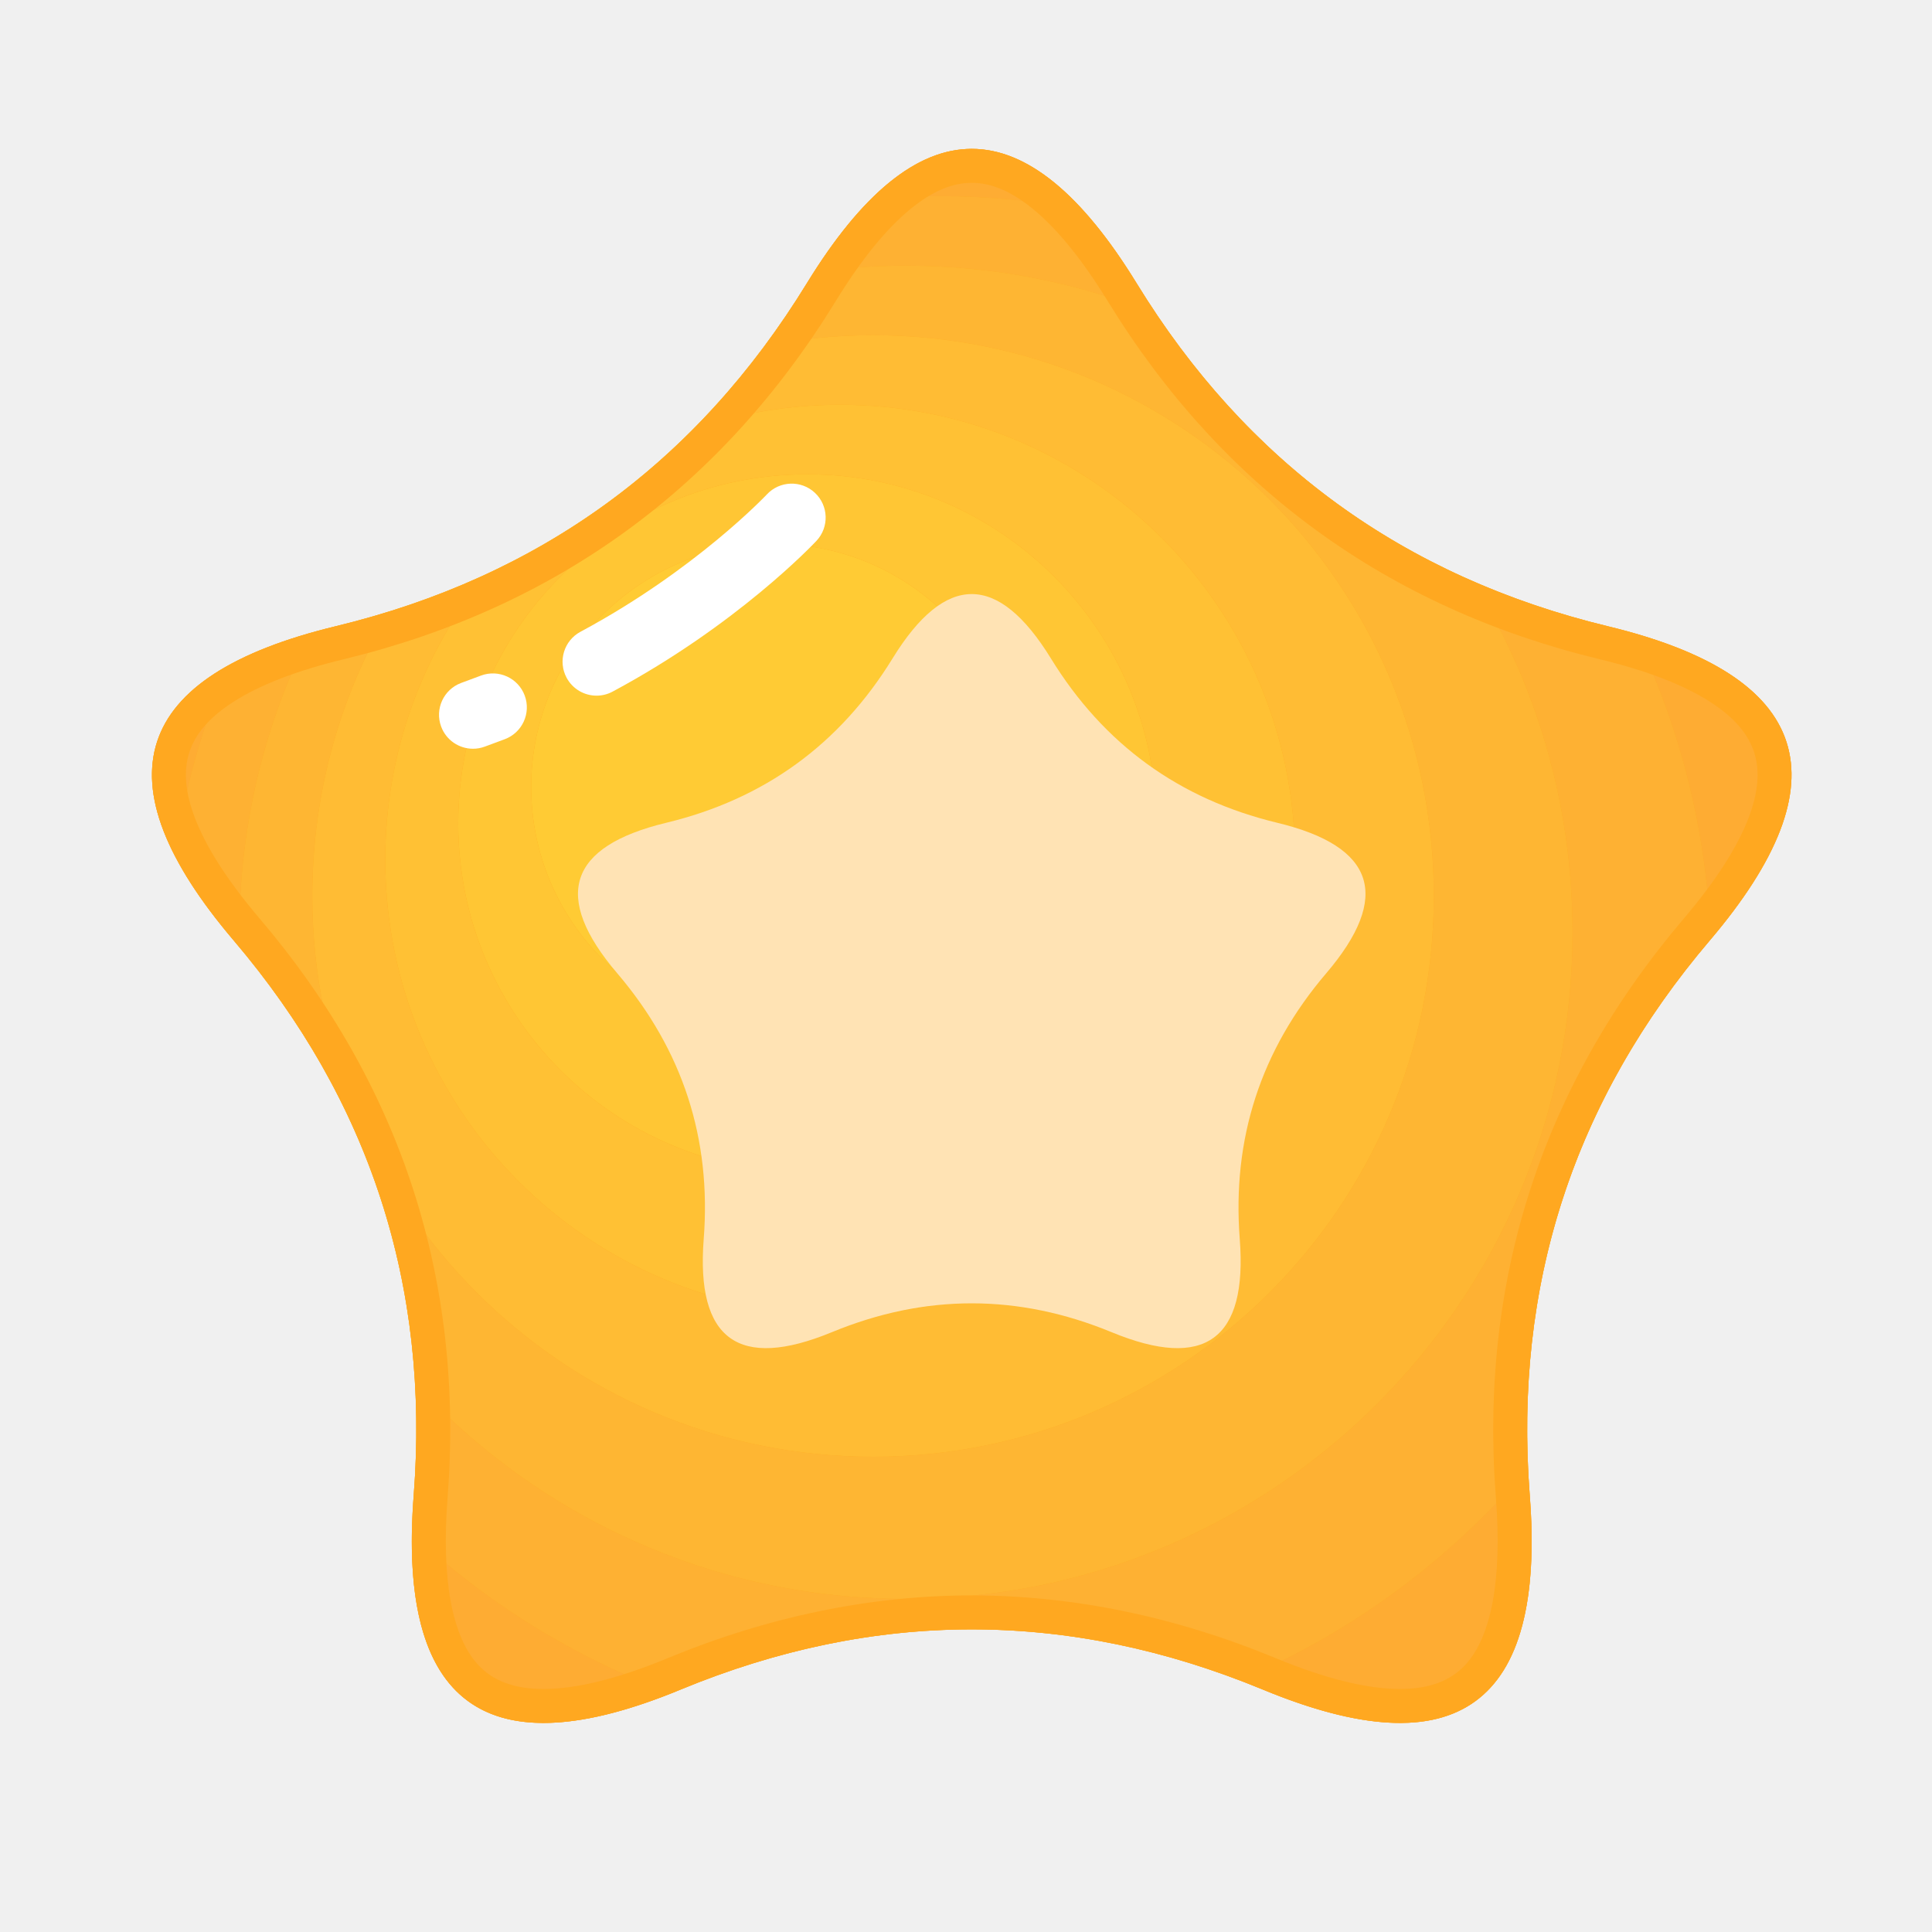
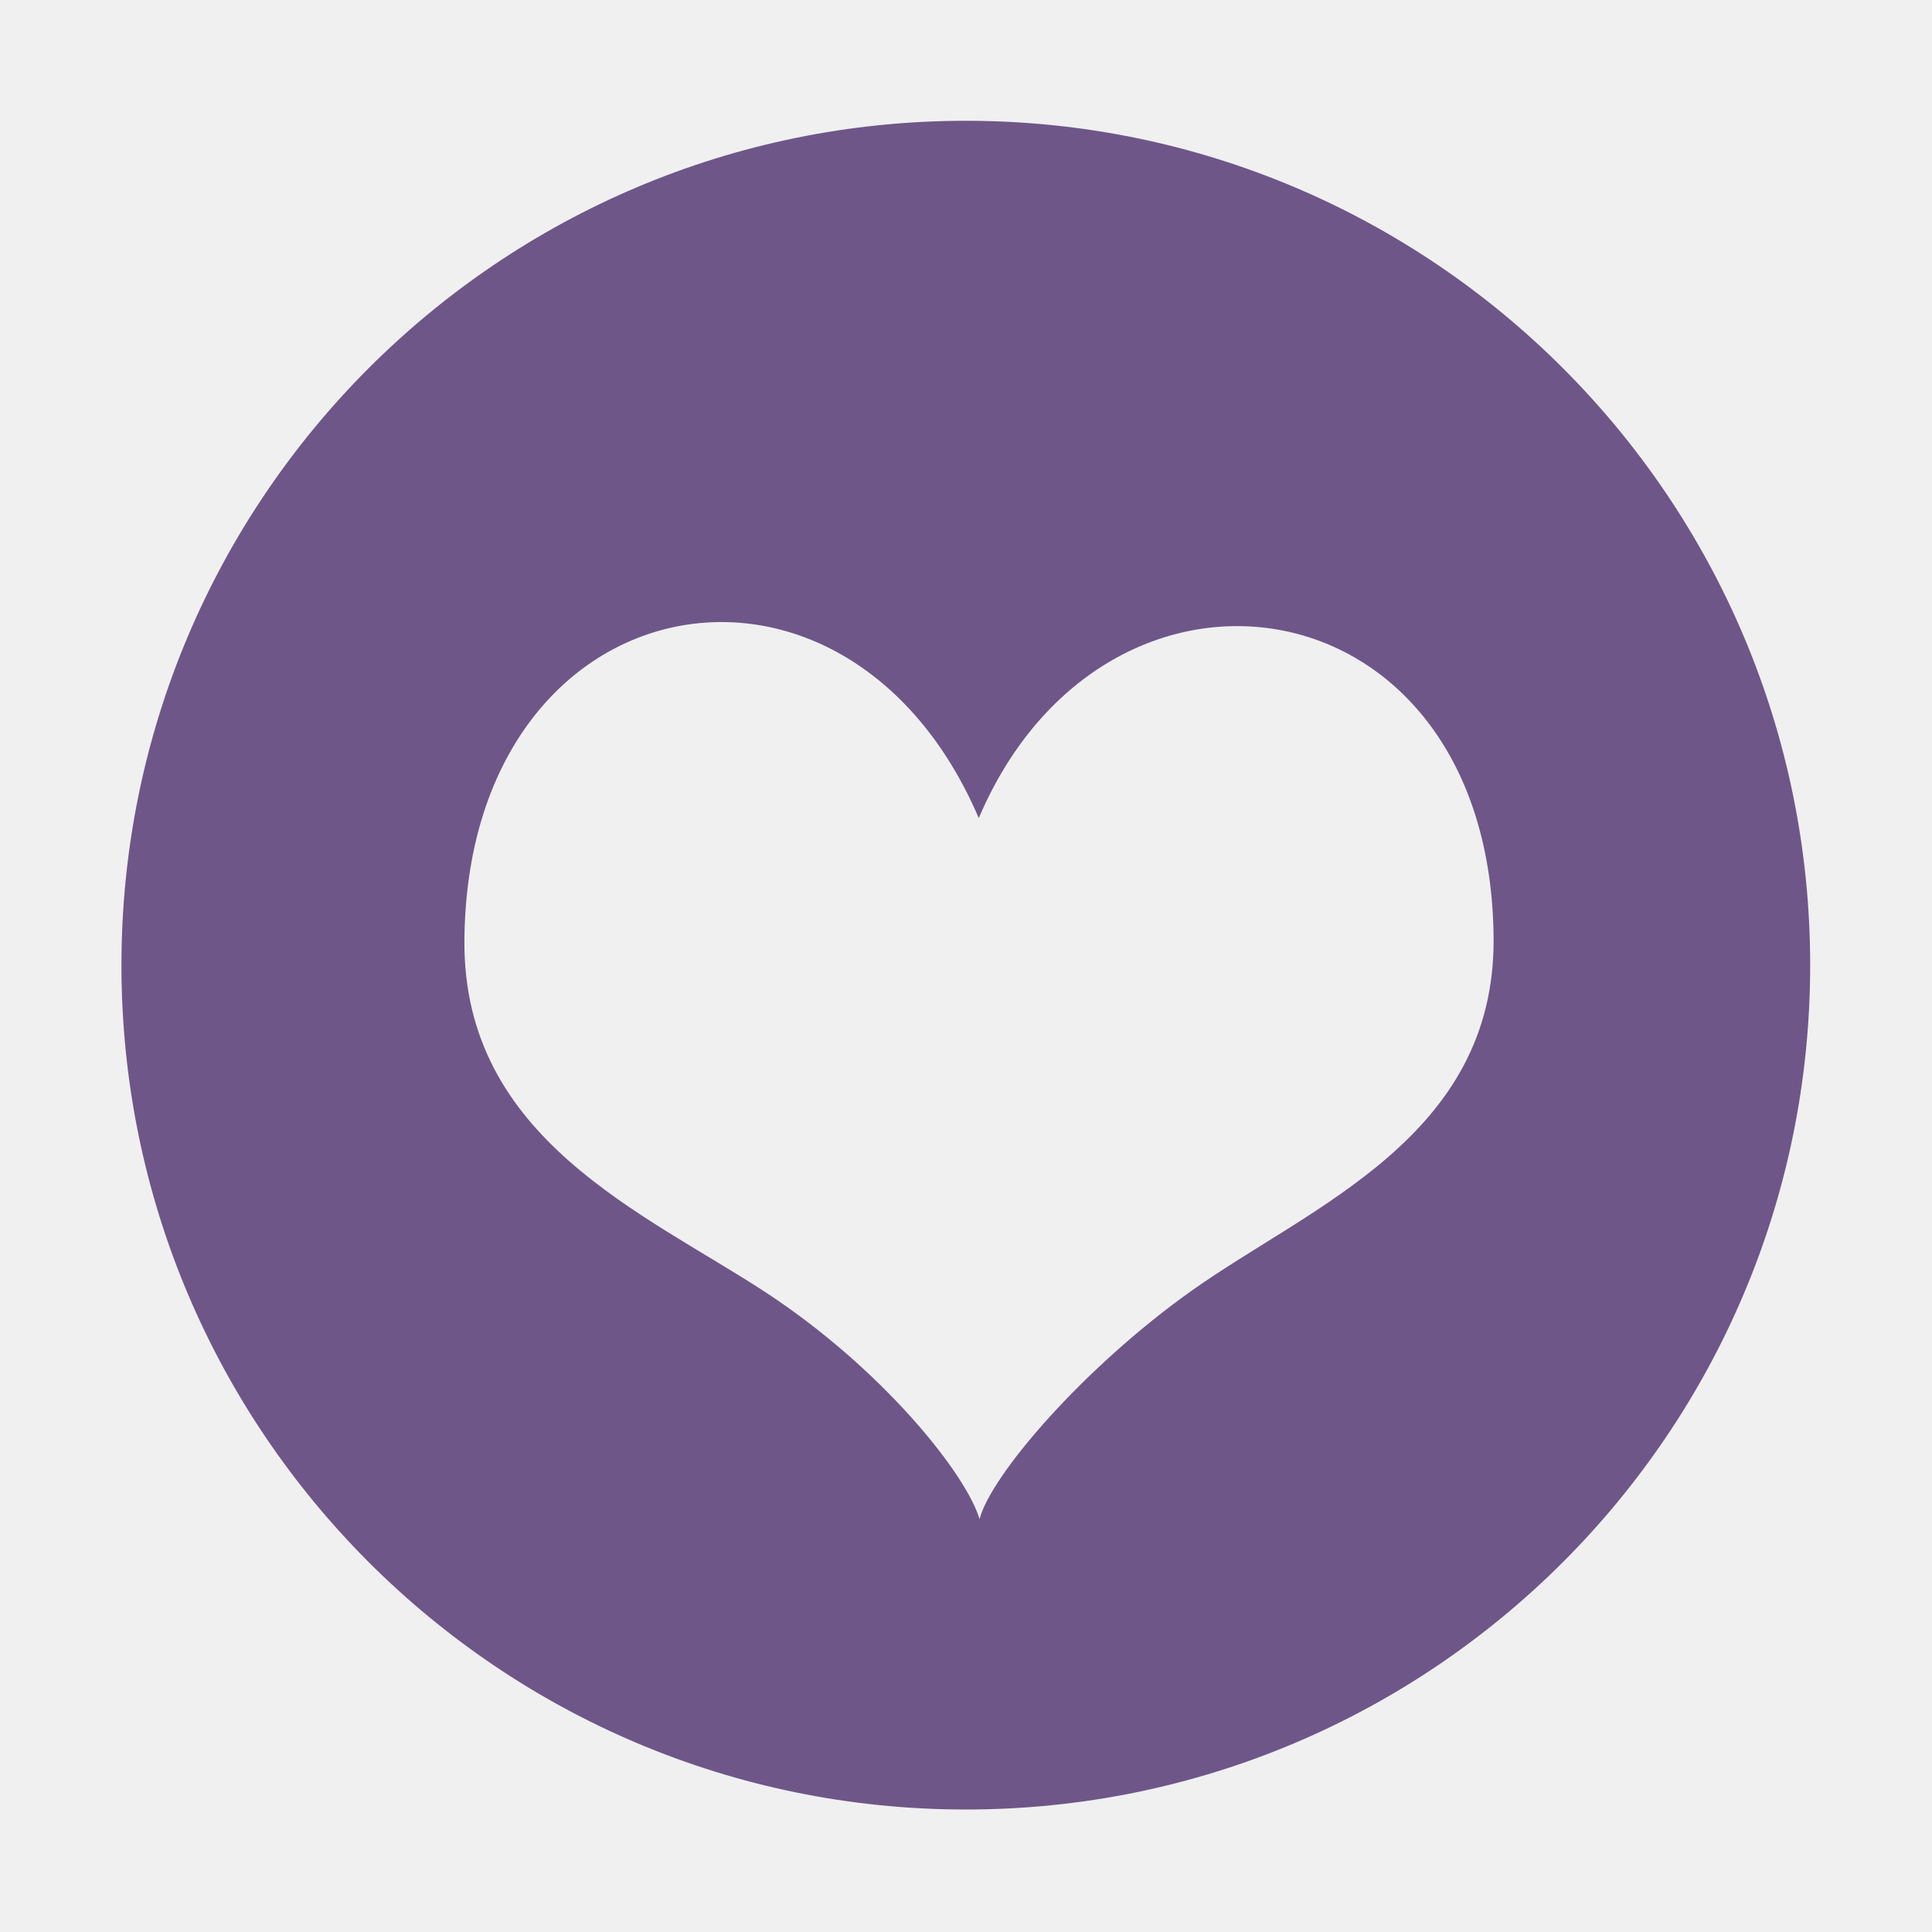
- <svg xmlns="http://www.w3.org/2000/svg" t="1522204191488" class="icon" style="" viewBox="0 0 1024 1024" version="1.1" p-id="3667" width="128" height="128">
+ <svg xmlns="http://www.w3.org/2000/svg" t="1533028834545" class="icon" style="" viewBox="0 0 1024 1024" version="1.1" p-id="16906" width="128" height="128">
  <defs>
    <style type="text/css" />
  </defs>
-   <path d="M427.631 150.163c-58.267 95.022-141.511 155.612-249.73 181.765-108.217 26.155-126.224 81.673-54.019 166.554 72.204 84.883 103.998 182.918 95.387 294.104s38.533 145.499 141.43 102.936c102.893-42.562 205.788-42.562 308.684 0 102.891 42.562 150.036 8.25 141.421-102.936-8.608-111.186 23.188-209.221 95.393-294.104 72.201-84.881 54.195-140.399-54.021-166.554-108.217-26.153-191.463-86.743-249.73-181.765-58.272-95.024-116.542-95.024-174.815 0z" fill="#FFA820" p-id="3668" />
-   <path d="M866.566 335.734c23.802 49.345 37.995 104.195 40.155 162.121 68.269-80.619 54.888-134.66-40.155-162.121zM92.569 453.413a406.489 406.489 0 0 1 28.373-100.714c-41.618 23.102-51.081 56.672-28.373 100.714zM355.737 897.531c-51.473-19.016-98.077-48.079-137.43-84.814-1.449 93.431 44.362 121.703 137.43 84.814zM573.729 111.044c-37.372-40.921-74.744-42.756-112.116-5.506a414.758 414.758 0 0 1 35.994-1.564c26.012 0 51.456 2.432 76.122 7.07zM656.98 890.605a462.555 462.555 0 0 1 12.403 4.917c102.891 42.562 150.036 8.25 141.421-102.936a465.55 465.55 0 0 1-0.891-14.477c-41.179 48.53-93.465 87.341-152.933 112.496z" fill="#FEAC33" p-id="3669" />
-   <path d="M613.07 166.677a461.698 461.698 0 0 1-10.624-16.514c-9.572-15.61-19.144-28.638-28.717-39.119-24.666-4.638-50.109-7.07-76.122-7.07-12.129 0-24.133 0.531-35.994 1.564-10.072 10.039-20.144 22.916-30.216 38.633a356.411 356.411 0 0 1 48.778-3.343c47.008-0.001 91.87 9.183 132.895 25.849zM164.416 335.479c-17.11 4.887-31.599 10.627-43.473 17.219A406.5 406.5 0 0 0 92.57 453.412c7.203 13.97 17.636 28.992 31.312 45.069a470.582 470.582 0 0 1 3.081 3.663 361.655 361.655 0 0 1-0.094-8.011c-0.001-57.054 13.529-110.947 37.547-158.654zM906.196 498.482c0.179-0.21 0.348-0.417 0.525-0.626-2.159-57.927-16.353-112.776-40.155-162.121a337.172 337.172 0 0 0-14.391-3.806c-25.257-6.104-49.135-14.109-71.671-23.964 33.581 54.058 52.977 117.848 52.977 186.17 0 195.126-158.181 353.307-353.306 353.307-102.974 0-195.654-44.058-260.231-114.346 1.116 19.394 0.895 39.223-0.675 59.491a326.777 326.777 0 0 0-0.963 20.131c39.353 36.734 85.957 65.797 137.43 84.814 1.64-0.65 3.293-1.318 4.962-2.009 98.759-40.852 197.519-42.486 296.281-4.917 59.469-25.156 111.754-63.966 152.933-112.497-4.86-105.237 27.23-198.448 96.284-279.627z" fill="#FEB133" p-id="3670" />
-   <path d="M480.175 847.44c195.126 0 353.306-158.181 353.306-353.307 0-68.322-19.396-132.112-52.977-186.17-68.304-29.87-124.124-76.955-167.434-141.286-41.024-16.666-85.887-25.85-132.895-25.85a356.4 356.4 0 0 0-48.778 3.343 363.085 363.085 0 0 0-3.766 5.992 451.062 451.062 0 0 1-22.343 33.089 298.622 298.622 0 0 1 57.456-5.57c164.143 0 297.207 133.064 297.207 297.207S626.887 772.096 462.744 772.096 165.536 639.032 165.536 474.889c0-55.099 15.012-106.684 41.141-150.922a454.734 454.734 0 0 1-28.776 7.961 337.634 337.634 0 0 0-13.485 3.552c-24.017 47.707-37.547 101.599-37.547 158.654 0 2.678 0.035 5.347 0.094 8.011 57.074 68.495 88.064 145.479 92.981 230.949 64.577 70.289 157.257 114.346 260.231 114.346z" fill="#FEB633" p-id="3671" />
-   <path d="M462.744 772.096c164.143 0 297.207-133.064 297.207-297.207S626.887 177.681 462.744 177.681a298.622 298.622 0 0 0-57.456 5.57c-11.787 15.877-24.419 30.59-37.883 44.155 24.44-8.34 50.644-12.872 77.908-12.872 133.16 0 241.108 107.948 241.108 241.108s-107.948 241.11-241.109 241.11-241.108-107.948-241.108-241.109c0-57.298 20-109.917 53.382-151.287-16.245 7.536-33.208 14.082-50.909 19.611-26.13 44.238-41.141 95.823-41.141 150.922 0 164.143 133.065 297.207 297.208 297.207z" fill="#FFBC34" p-id="3672" />
-   <path d="M445.312 696.752c133.16 0 241.108-107.948 241.108-241.108S578.473 214.535 445.312 214.535c-27.264 0-53.468 4.531-77.908 12.872-31.899 32.14-68.507 57.787-109.819 76.95-33.382 41.37-53.382 93.989-53.382 151.287 0.001 133.16 107.949 241.108 241.109 241.108z m-17.431-445.363c102.178 0 185.009 82.831 185.009 185.009s-82.831 185.009-185.009 185.009-185.009-82.831-185.009-185.009 82.831-185.009 185.009-185.009z" fill="#FFC134" p-id="3673" />
-   <path d="M427.881 621.407c102.178 0 185.009-82.831 185.009-185.009s-82.831-185.009-185.009-185.009-185.009 82.831-185.009 185.009 82.831 185.009 185.009 185.009zM410.45 288.243c71.195 0 128.91 57.715 128.91 128.91s-57.715 128.91-128.91 128.91-128.91-57.715-128.91-128.91 57.715-128.91 128.91-128.91z" fill="#FFC634" p-id="3674" />
-   <path d="M410.45 417.153m-128.91 0a128.91 128.91 0 1 0 257.82 0 128.91 128.91 0 1 0-257.82 0Z" fill="#FFCB34" p-id="3675" />
-   <path d="M515.039 96.895c10.392 0 20.967 4.503 32.329 13.768 12.927 10.54 26.295 26.996 39.733 48.91 60.575 98.786 148.336 162.661 260.846 189.852 24.94 6.028 44.683 13.674 58.679 22.726 12.312 7.962 19.864 16.651 23.086 26.56 3.226 9.921 2.224 21.407-3.063 35.114-6.01 15.58-17.504 33.411-34.163 52.995-75.056 88.236-108.576 191.578-99.628 307.157 3.317 42.811-2.285 73.386-16.199 88.42-7.971 8.612-19.303 12.799-34.643 12.799-17.473 0-39.595-5.486-65.753-16.307C622.862 856.8 568.619 845.6 515.039 845.6c-53.579 0-107.822 11.2-161.221 33.289-26.159 10.82-48.283 16.307-65.756 16.307-15.337 0-26.668-4.187-34.64-12.801-13.918-15.037-19.522-45.612-16.207-88.419 8.952-115.578-24.566-218.921-99.623-307.157-16.66-19.585-28.155-37.415-34.165-52.995-5.287-13.707-6.29-25.193-3.063-35.114 3.222-9.909 10.774-18.597 23.086-26.56 13.996-9.052 33.739-16.698 58.679-22.726 112.51-27.19 200.271-91.066 260.846-189.852 13.439-21.915 26.807-38.37 39.734-48.91 11.363-9.264 21.938-13.767 32.33-13.767m0-18c-29.136 0-58.271 23.756-87.408 71.268-58.267 95.022-141.511 155.612-249.73 181.765-108.217 26.155-126.223 81.673-54.019 166.554 72.204 84.883 103.999 182.918 95.387 294.104-6.227 80.404 16.708 120.61 68.793 120.61 19.941 0 44.149-5.89 72.637-17.674C412.145 874.241 463.592 863.6 515.04 863.6s102.895 10.641 154.343 31.922c28.48 11.781 52.696 17.674 72.633 17.674 52.092 0 75.018-40.2 68.788-120.61-8.608-111.186 23.188-209.221 95.393-294.104 72.201-84.881 54.195-140.399-54.021-166.554-108.217-26.154-191.463-86.743-249.73-181.765-29.136-47.512-58.272-71.268-87.407-71.268z" fill="#FFA820" p-id="3676" />
-   <path d="M473.057 349.011c-27.991 45.521-67.972 74.548-119.948 87.078-51.98 12.527-60.628 39.126-25.947 79.788 34.678 40.664 49.952 87.63 45.816 140.894-4.139 53.266 18.504 69.703 67.928 49.314 49.42-20.391 98.843-20.391 148.264 0 49.42 20.389 72.062 3.953 67.928-49.314-4.135-53.265 11.133-100.23 45.815-140.894 34.681-40.662 26.034-67.261-25.947-79.788-51.977-12.531-91.961-41.558-119.947-87.078-27.99-45.524-55.977-45.524-83.962 0z" fill="#FFE3B4" p-id="3677" />
-   <path d="M316.189 368.714c-6.422 0-12.636-3.445-15.882-9.502-4.695-8.763-1.397-19.672 7.365-24.367 60.839-32.598 98.424-72.405 98.796-72.804 6.792-7.26 18.181-7.641 25.442-0.85 7.26 6.791 7.641 18.182 0.85 25.442-1.687 1.803-42.069 44.572-108.086 79.944a17.923 17.923 0 0 1-8.485 2.137z" fill="#FFFFFF" p-id="3678" />
-   <path d="M250.695 396.852c-7.311 0-14.186-4.487-16.878-11.742-3.458-9.32 1.293-19.68 10.613-23.138l10.546-3.914c9.321-3.459 19.68 1.293 23.138 10.613 3.458 9.32-1.293 19.68-10.613 23.138l-10.546 3.914a17.963 17.963 0 0 1-6.26 1.129z" fill="#FFFFFF" p-id="3679" />
+   <path d="M511.9 64.021C264.736 64.021 64.37 264.388 64.37 511.55c0 247.164 200.366 447.531 447.531 447.531 247.162 0 447.53-200.366 447.53-447.531C959.43 264.388 759.062 64.021 511.9 64.021zM631.955 683.837c-57.551 40.79-106.835 98.107-112.771 121.36-6.933-23.731-51.183-79.472-113.353-120.22-64.115-42.016-160.413-81.303-159.682-186.405 1.321-191.365 202.014-229.838 272.617-64.958 67.358-158.304 271.541-128.026 272.869 63.816C792.366 602.528 694.881 639.235 631.955 683.837z" p-id="16907" fill="#6e5689" />
</svg>
